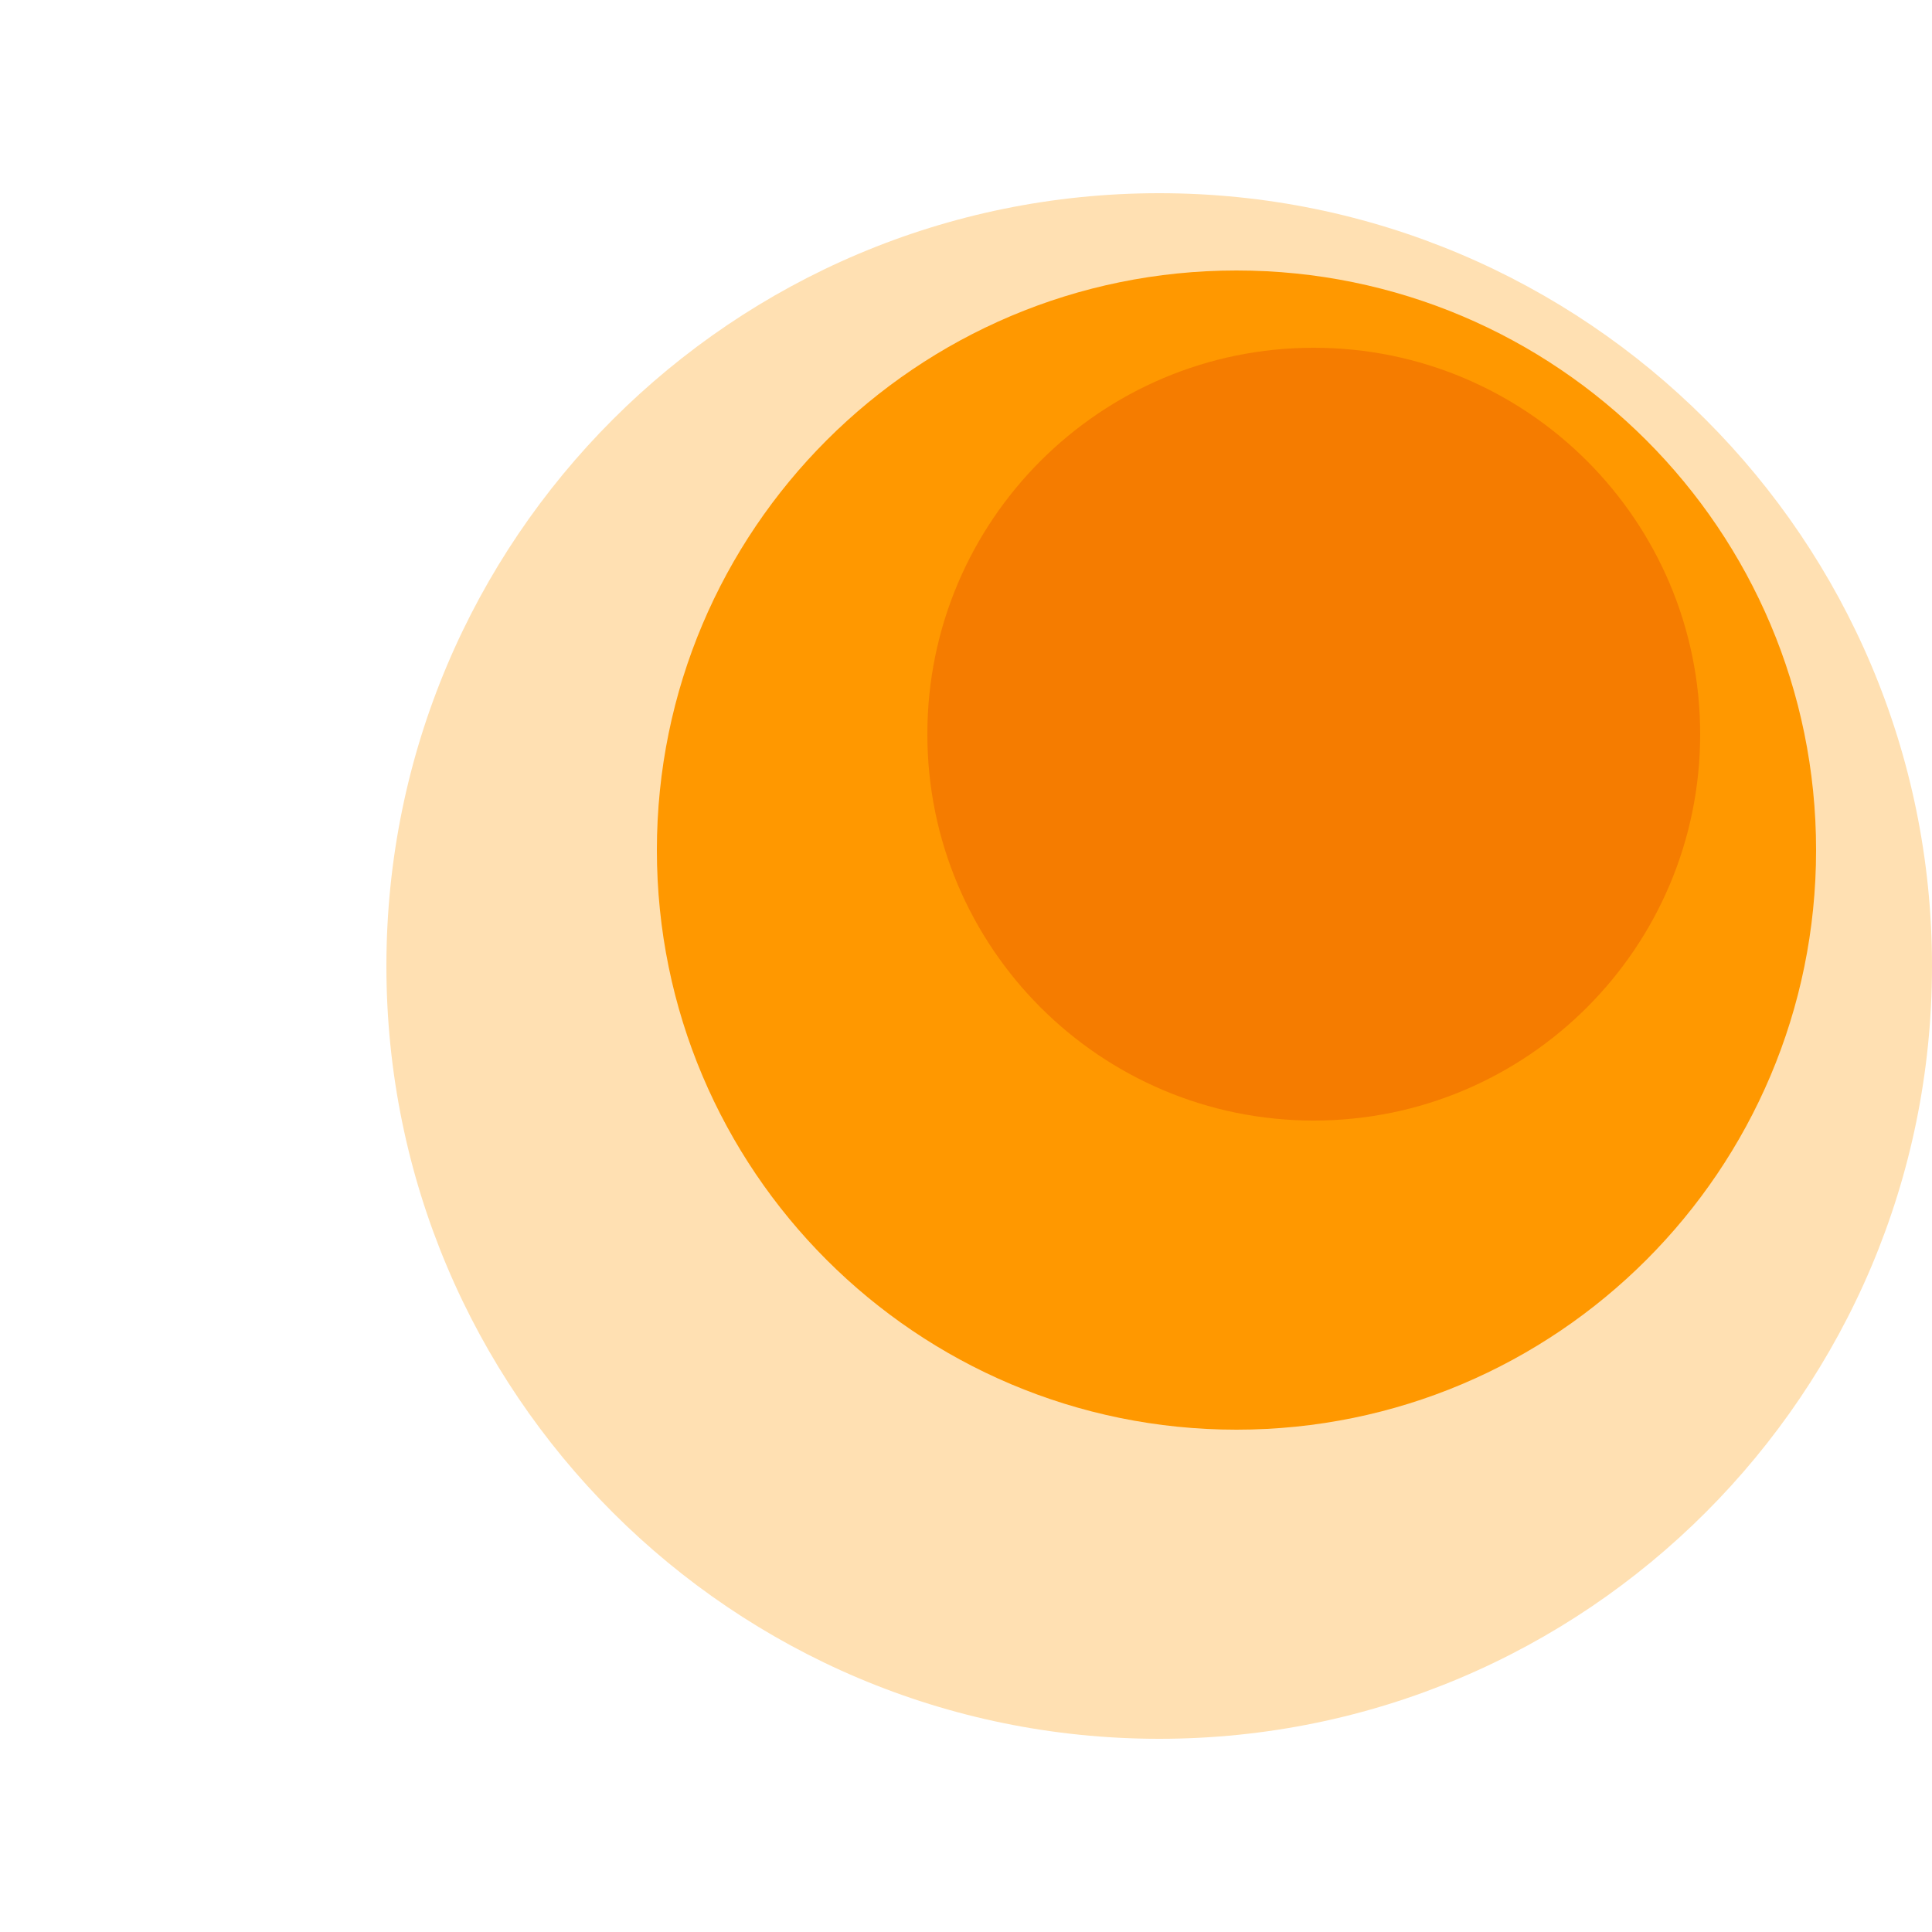
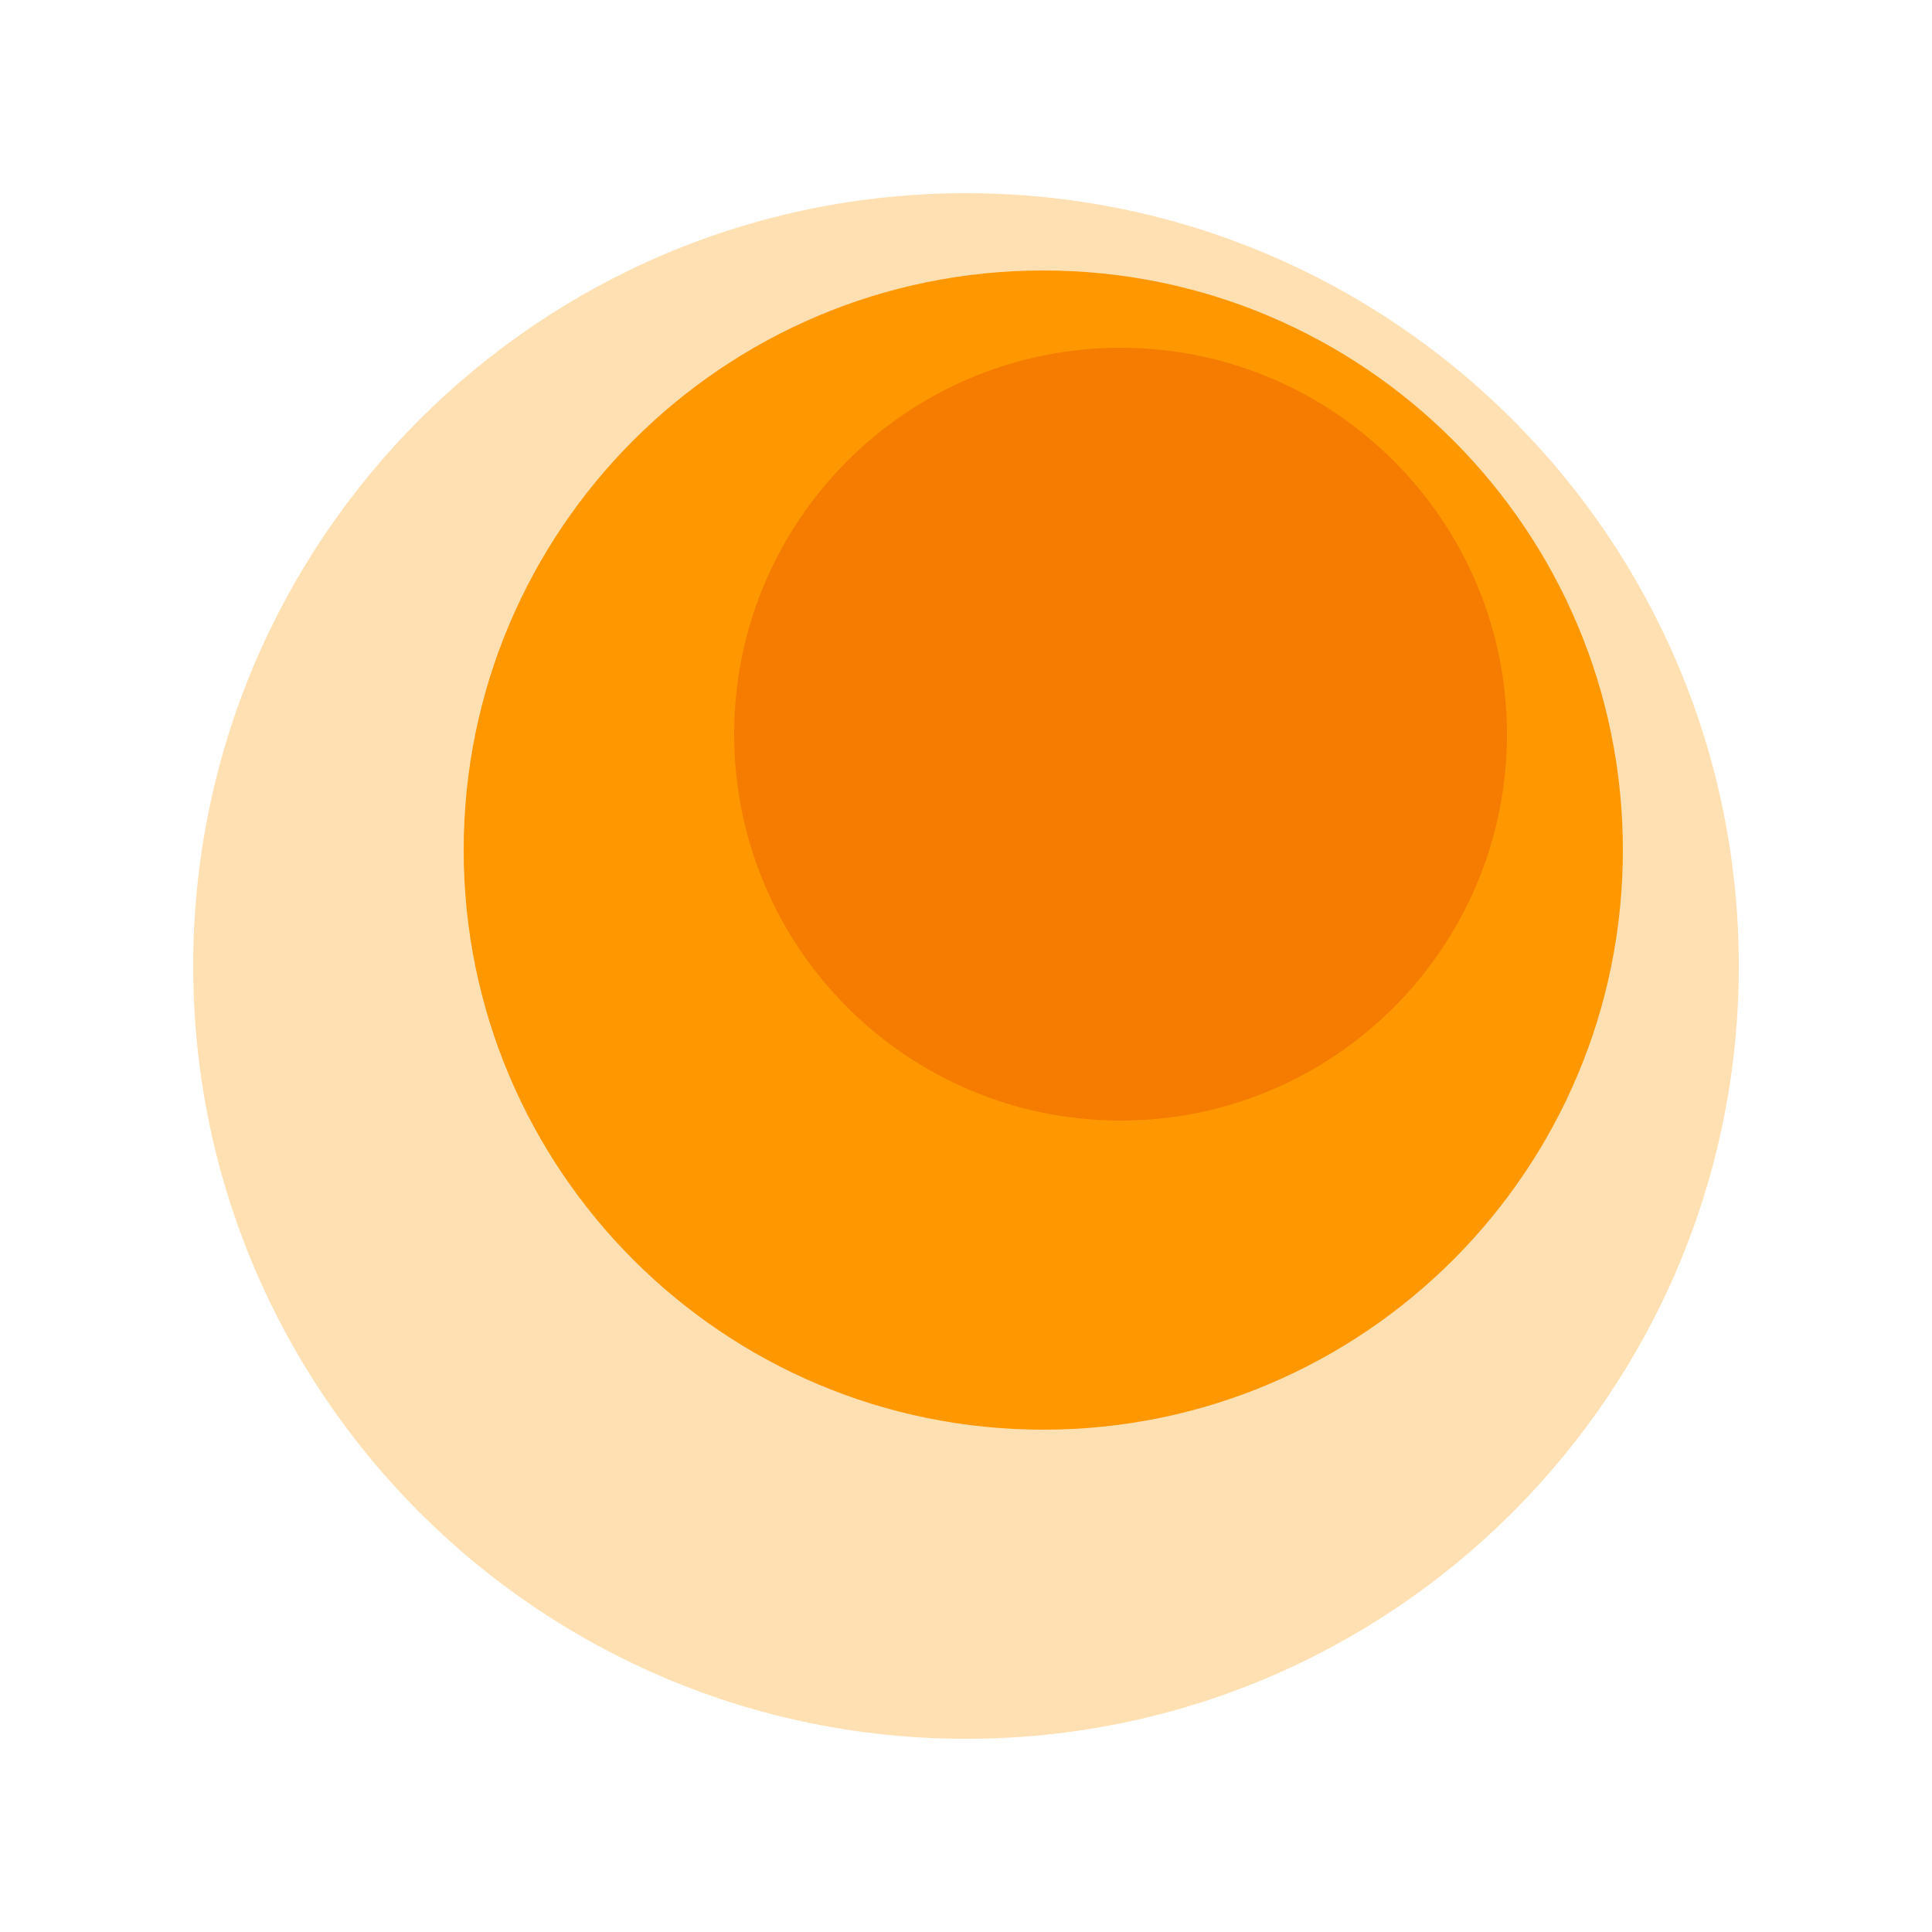
- <svg xmlns="http://www.w3.org/2000/svg" width="100%" height="500px" version="1.1">
+ <svg xmlns="http://www.w3.org/2000/svg" width="500px" height="500px" version="1.1">
  <circle cx="250" cy="250" r="200" fill="#FFE0B2" />
  <circle cx="270" cy="220" r="150" fill="#FF9800" />
  <circle cx="290" cy="190" r="100" fill="#F57C00" />
</svg>
